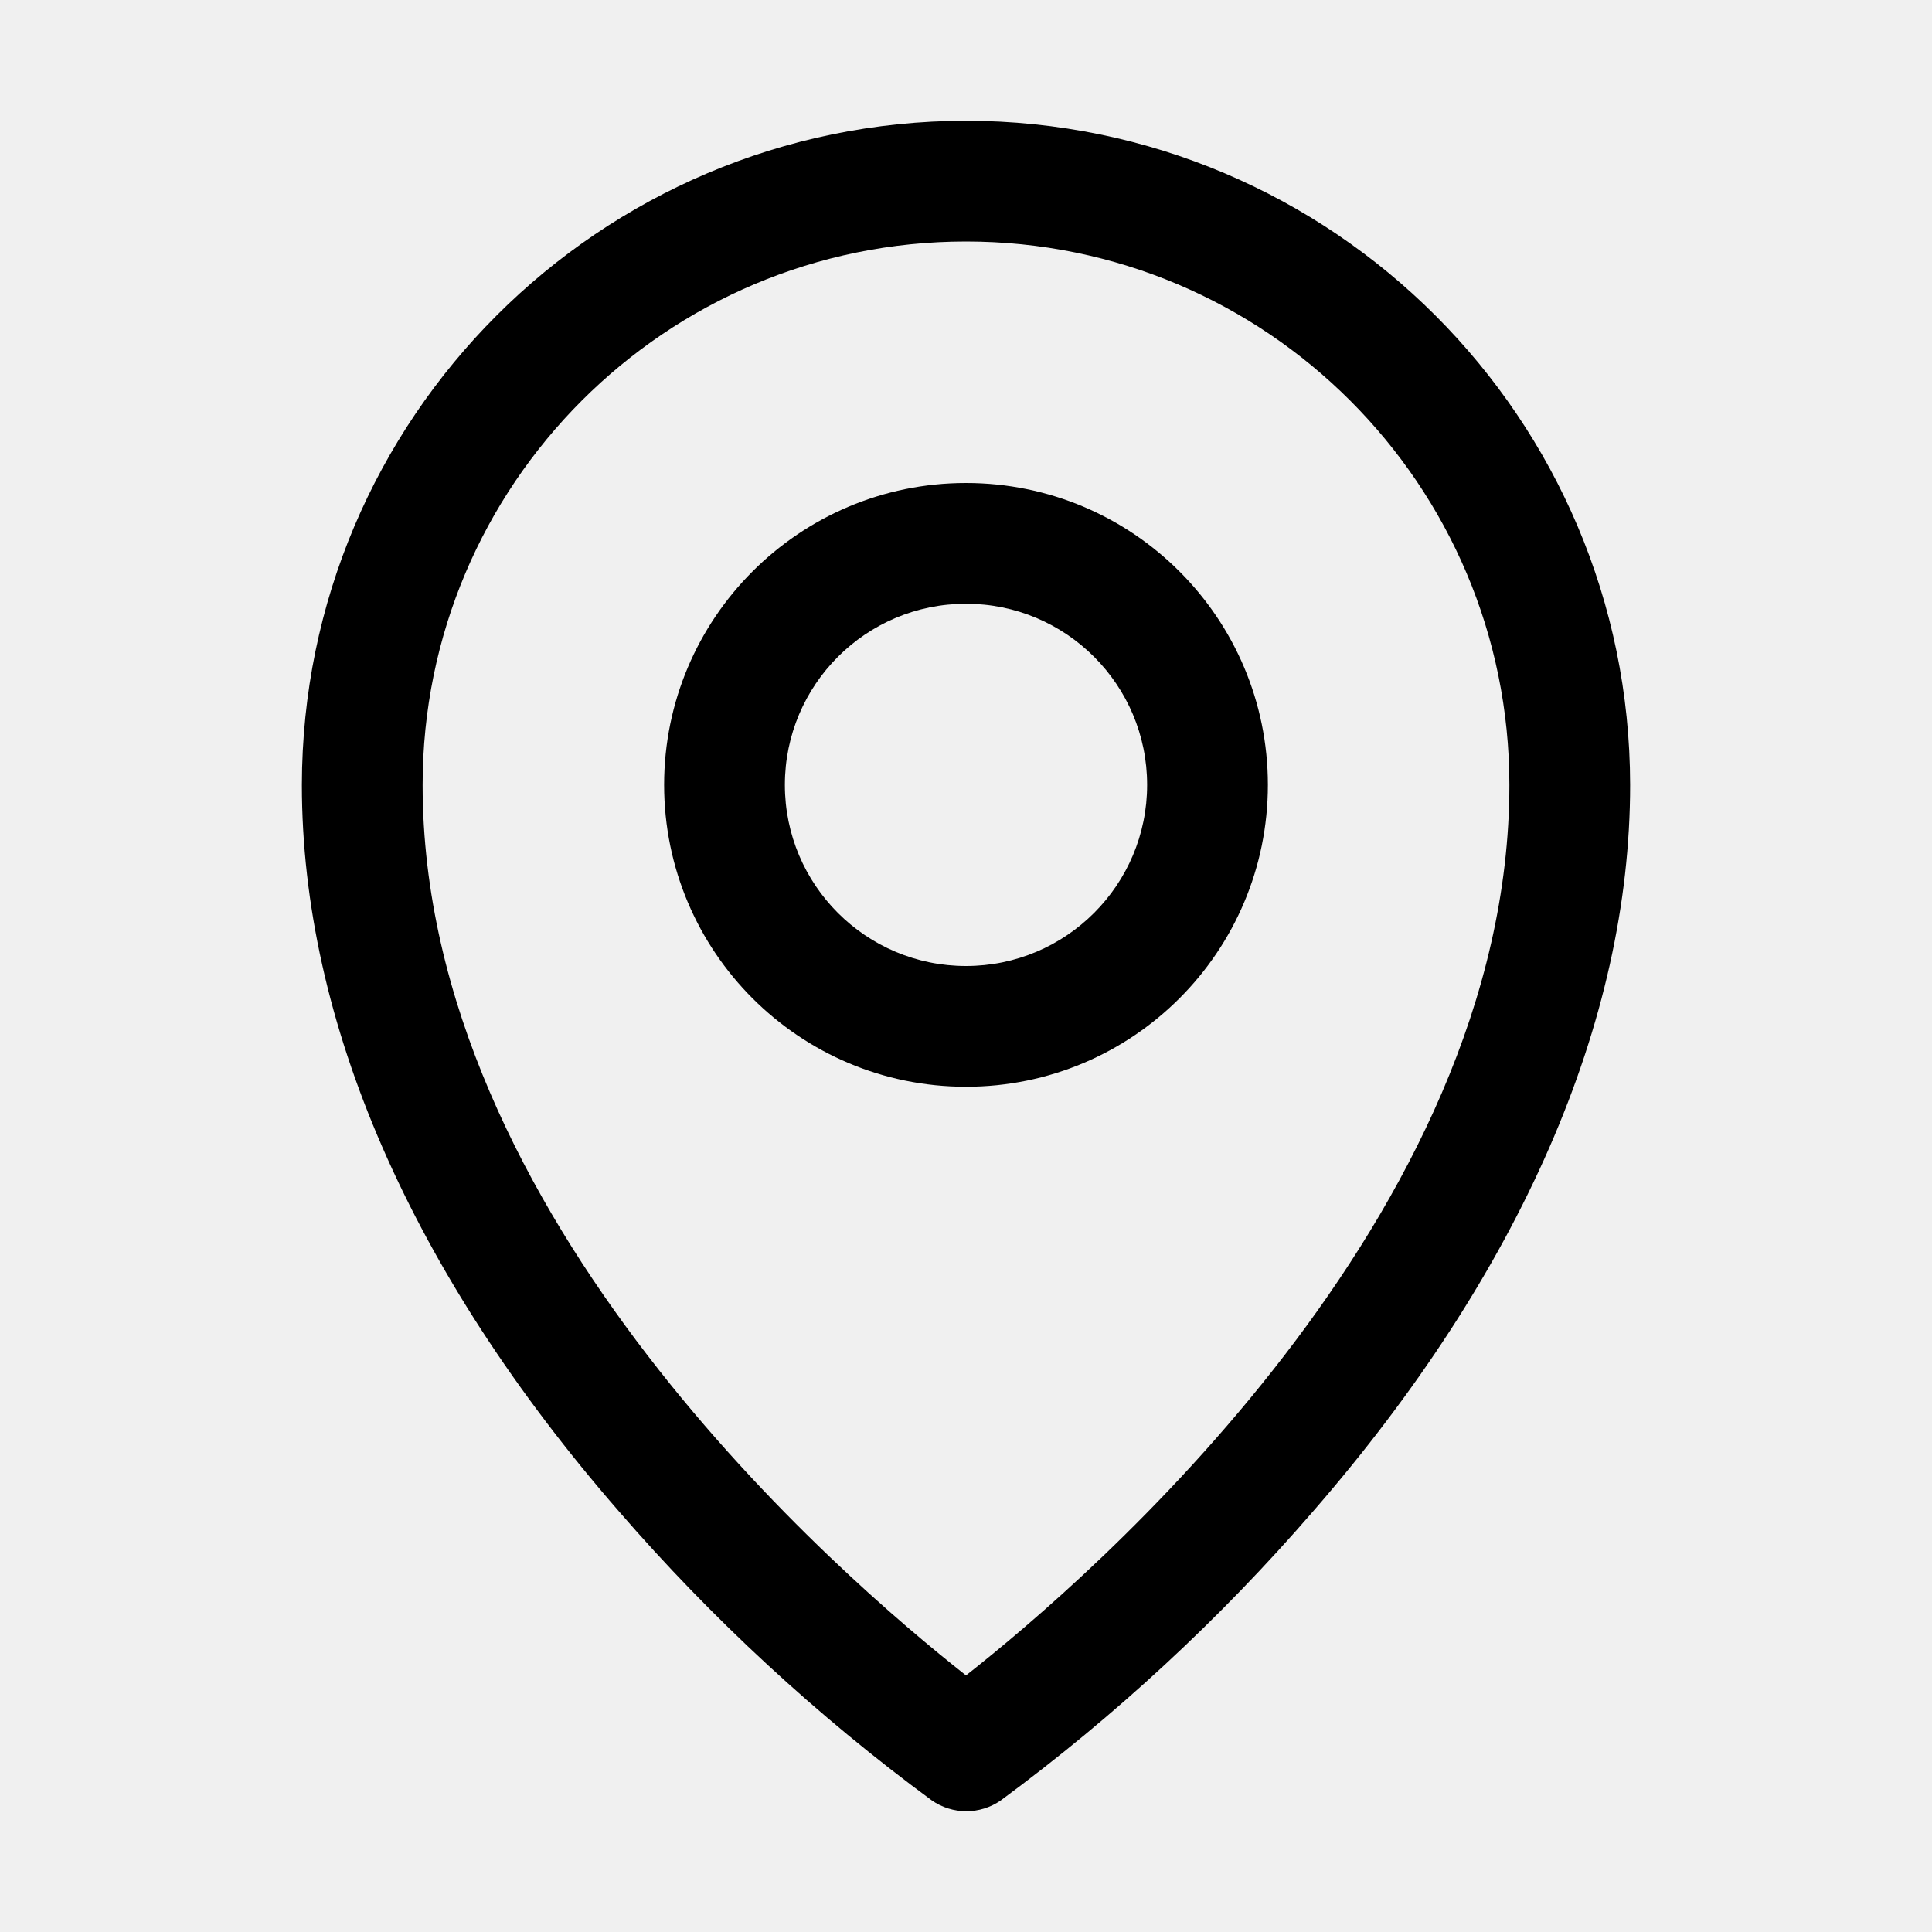
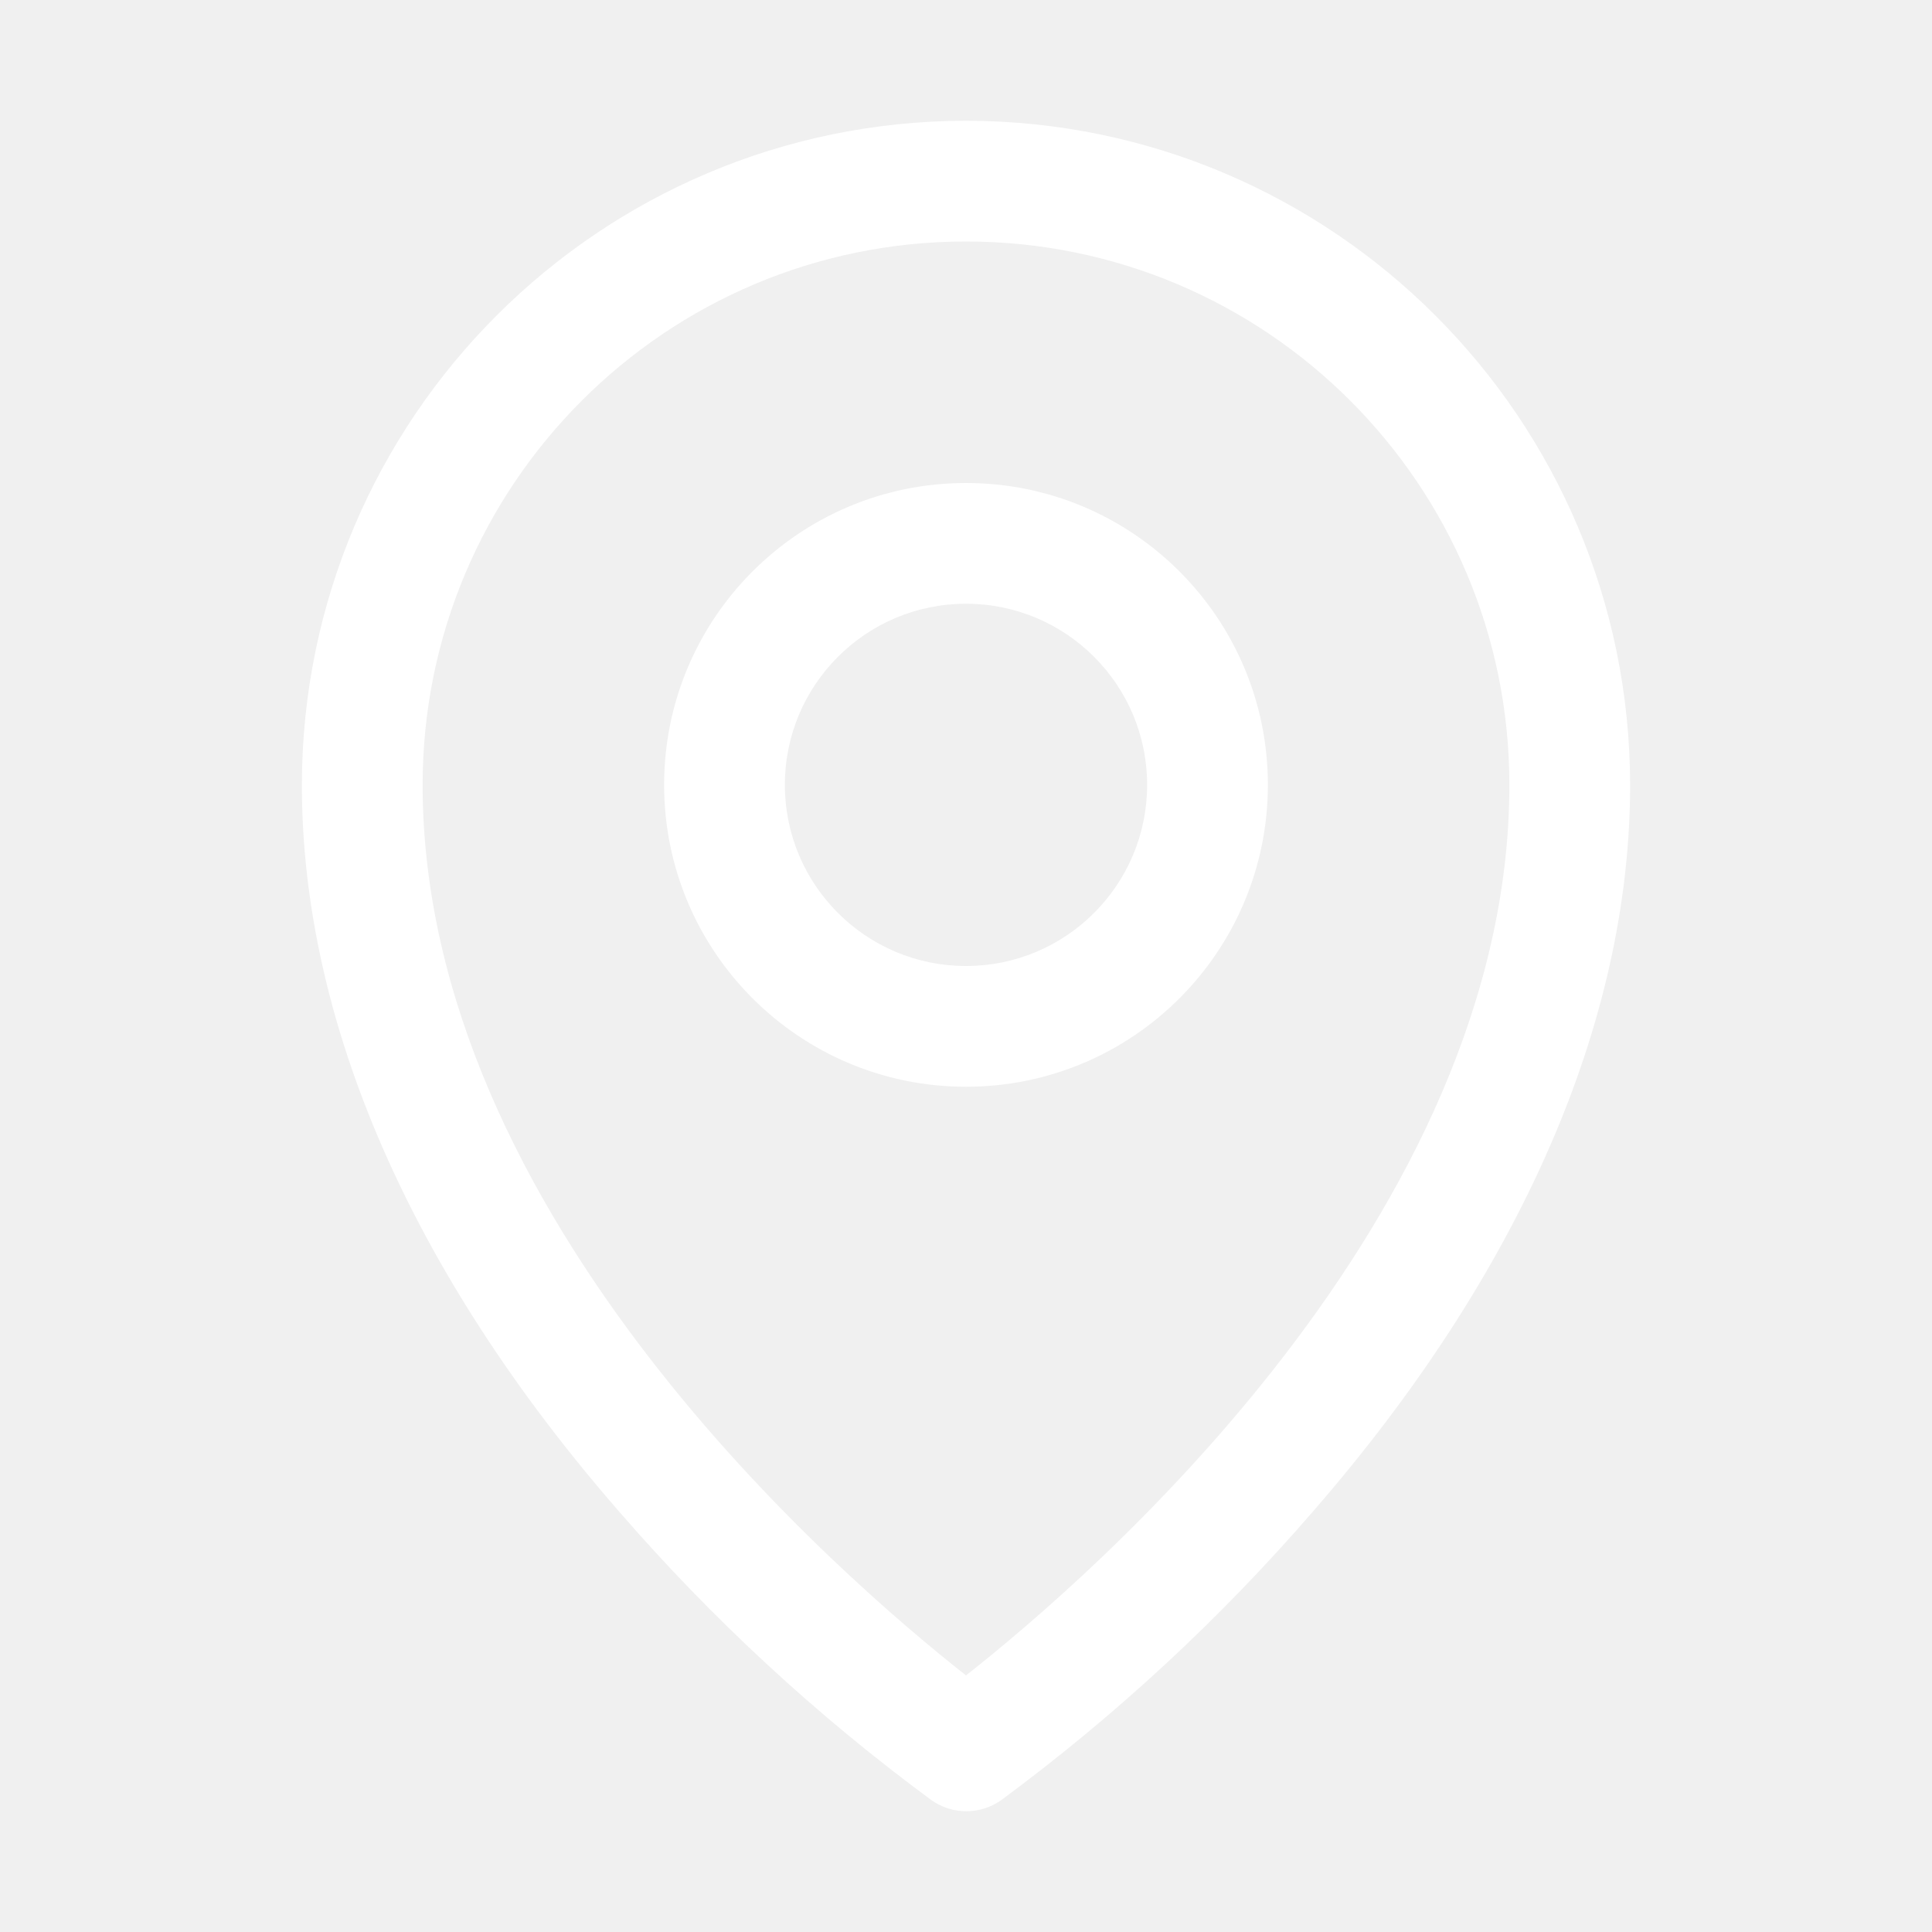
- <svg xmlns="http://www.w3.org/2000/svg" viewBox="0 0 256 256" fill="currentColor">
+ <svg xmlns="http://www.w3.org/2000/svg" viewBox="0 0 256 256" fill="#ffffff">
  <path d="M128,64a40,40,0,1,0,40,40A40,40,0,0,0,128,64Zm0,64a24,24,0,1,1,24-24A24,24,0,0,1,128,128Zm0-112a88.1,88.1,0,0,0-88,88c0,31.4,14.51,64.68,42,96.25a254.19,254.19,0,0,0,41.45,38.3,8,8,0,0,0,9.18,0A254.19,254.19,0,0,0,174,200.25c27.45-31.57,42-64.85,42-96.25A88.1,88.1,0,0,0,128,16Zm0,206c-16.53-13-72-60.75-72-118a72,72,0,0,1,144,0C200,161.23,144.53,209,128,222Z" />
</svg>
